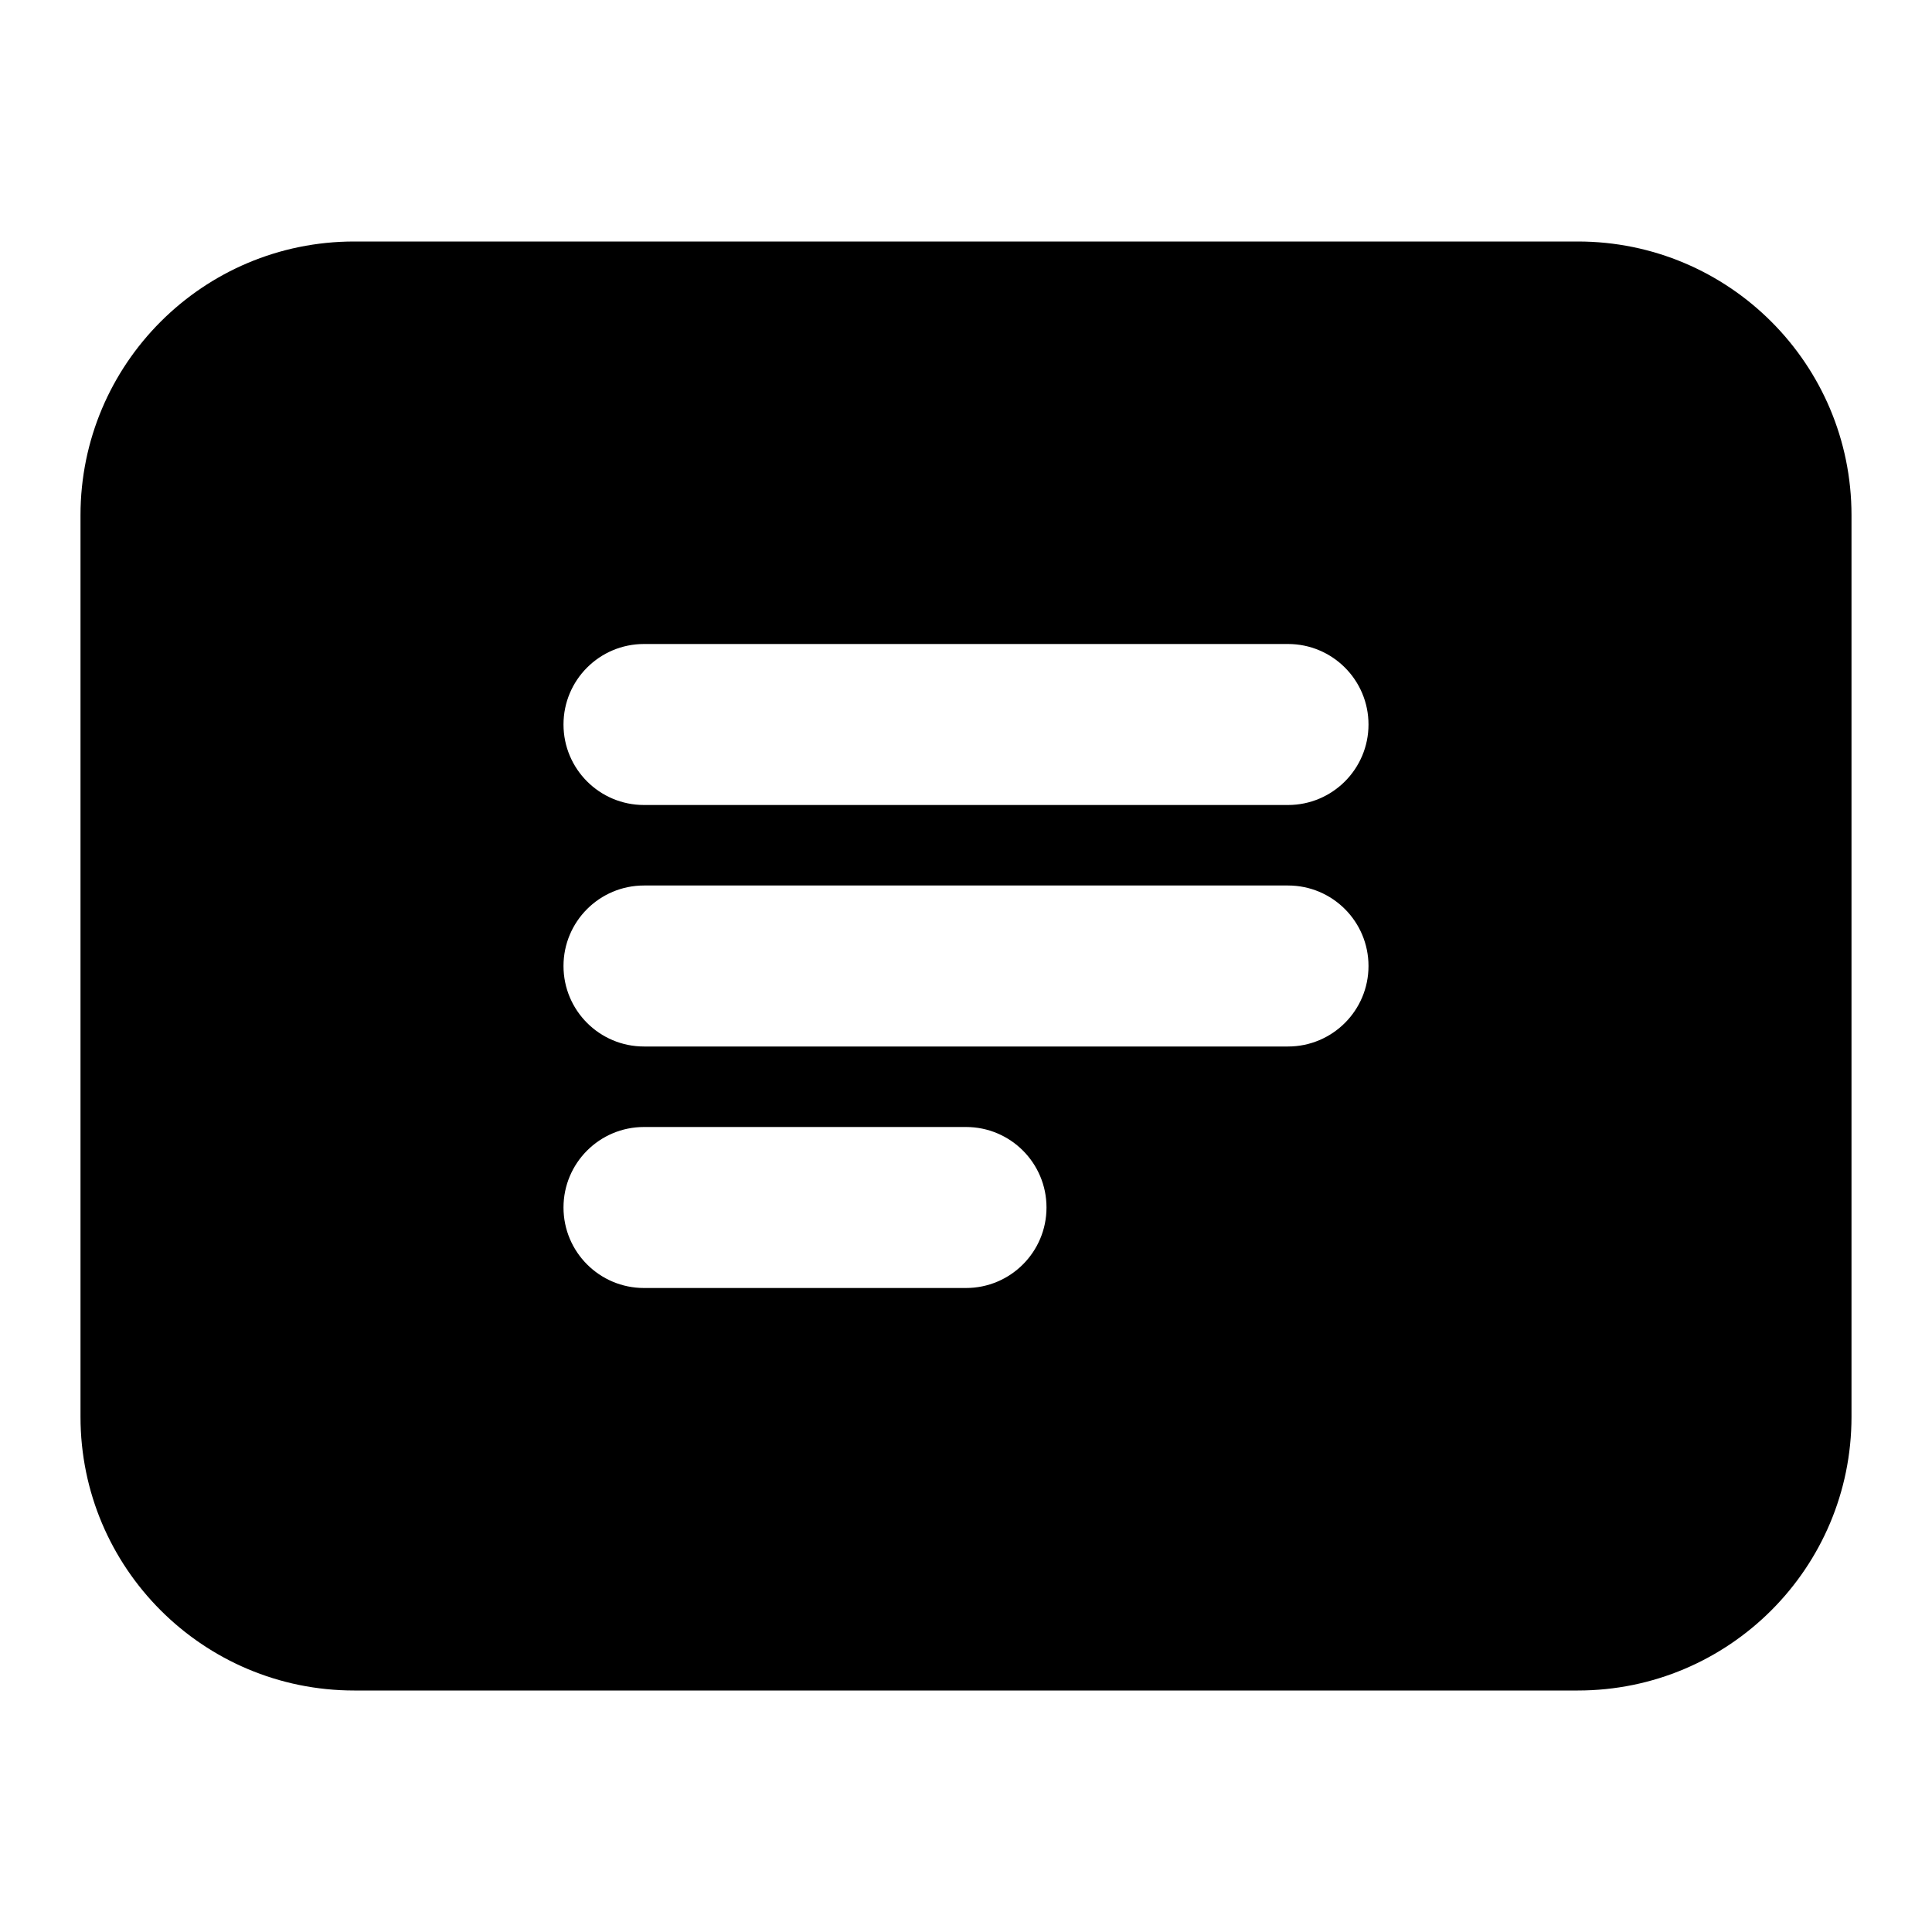
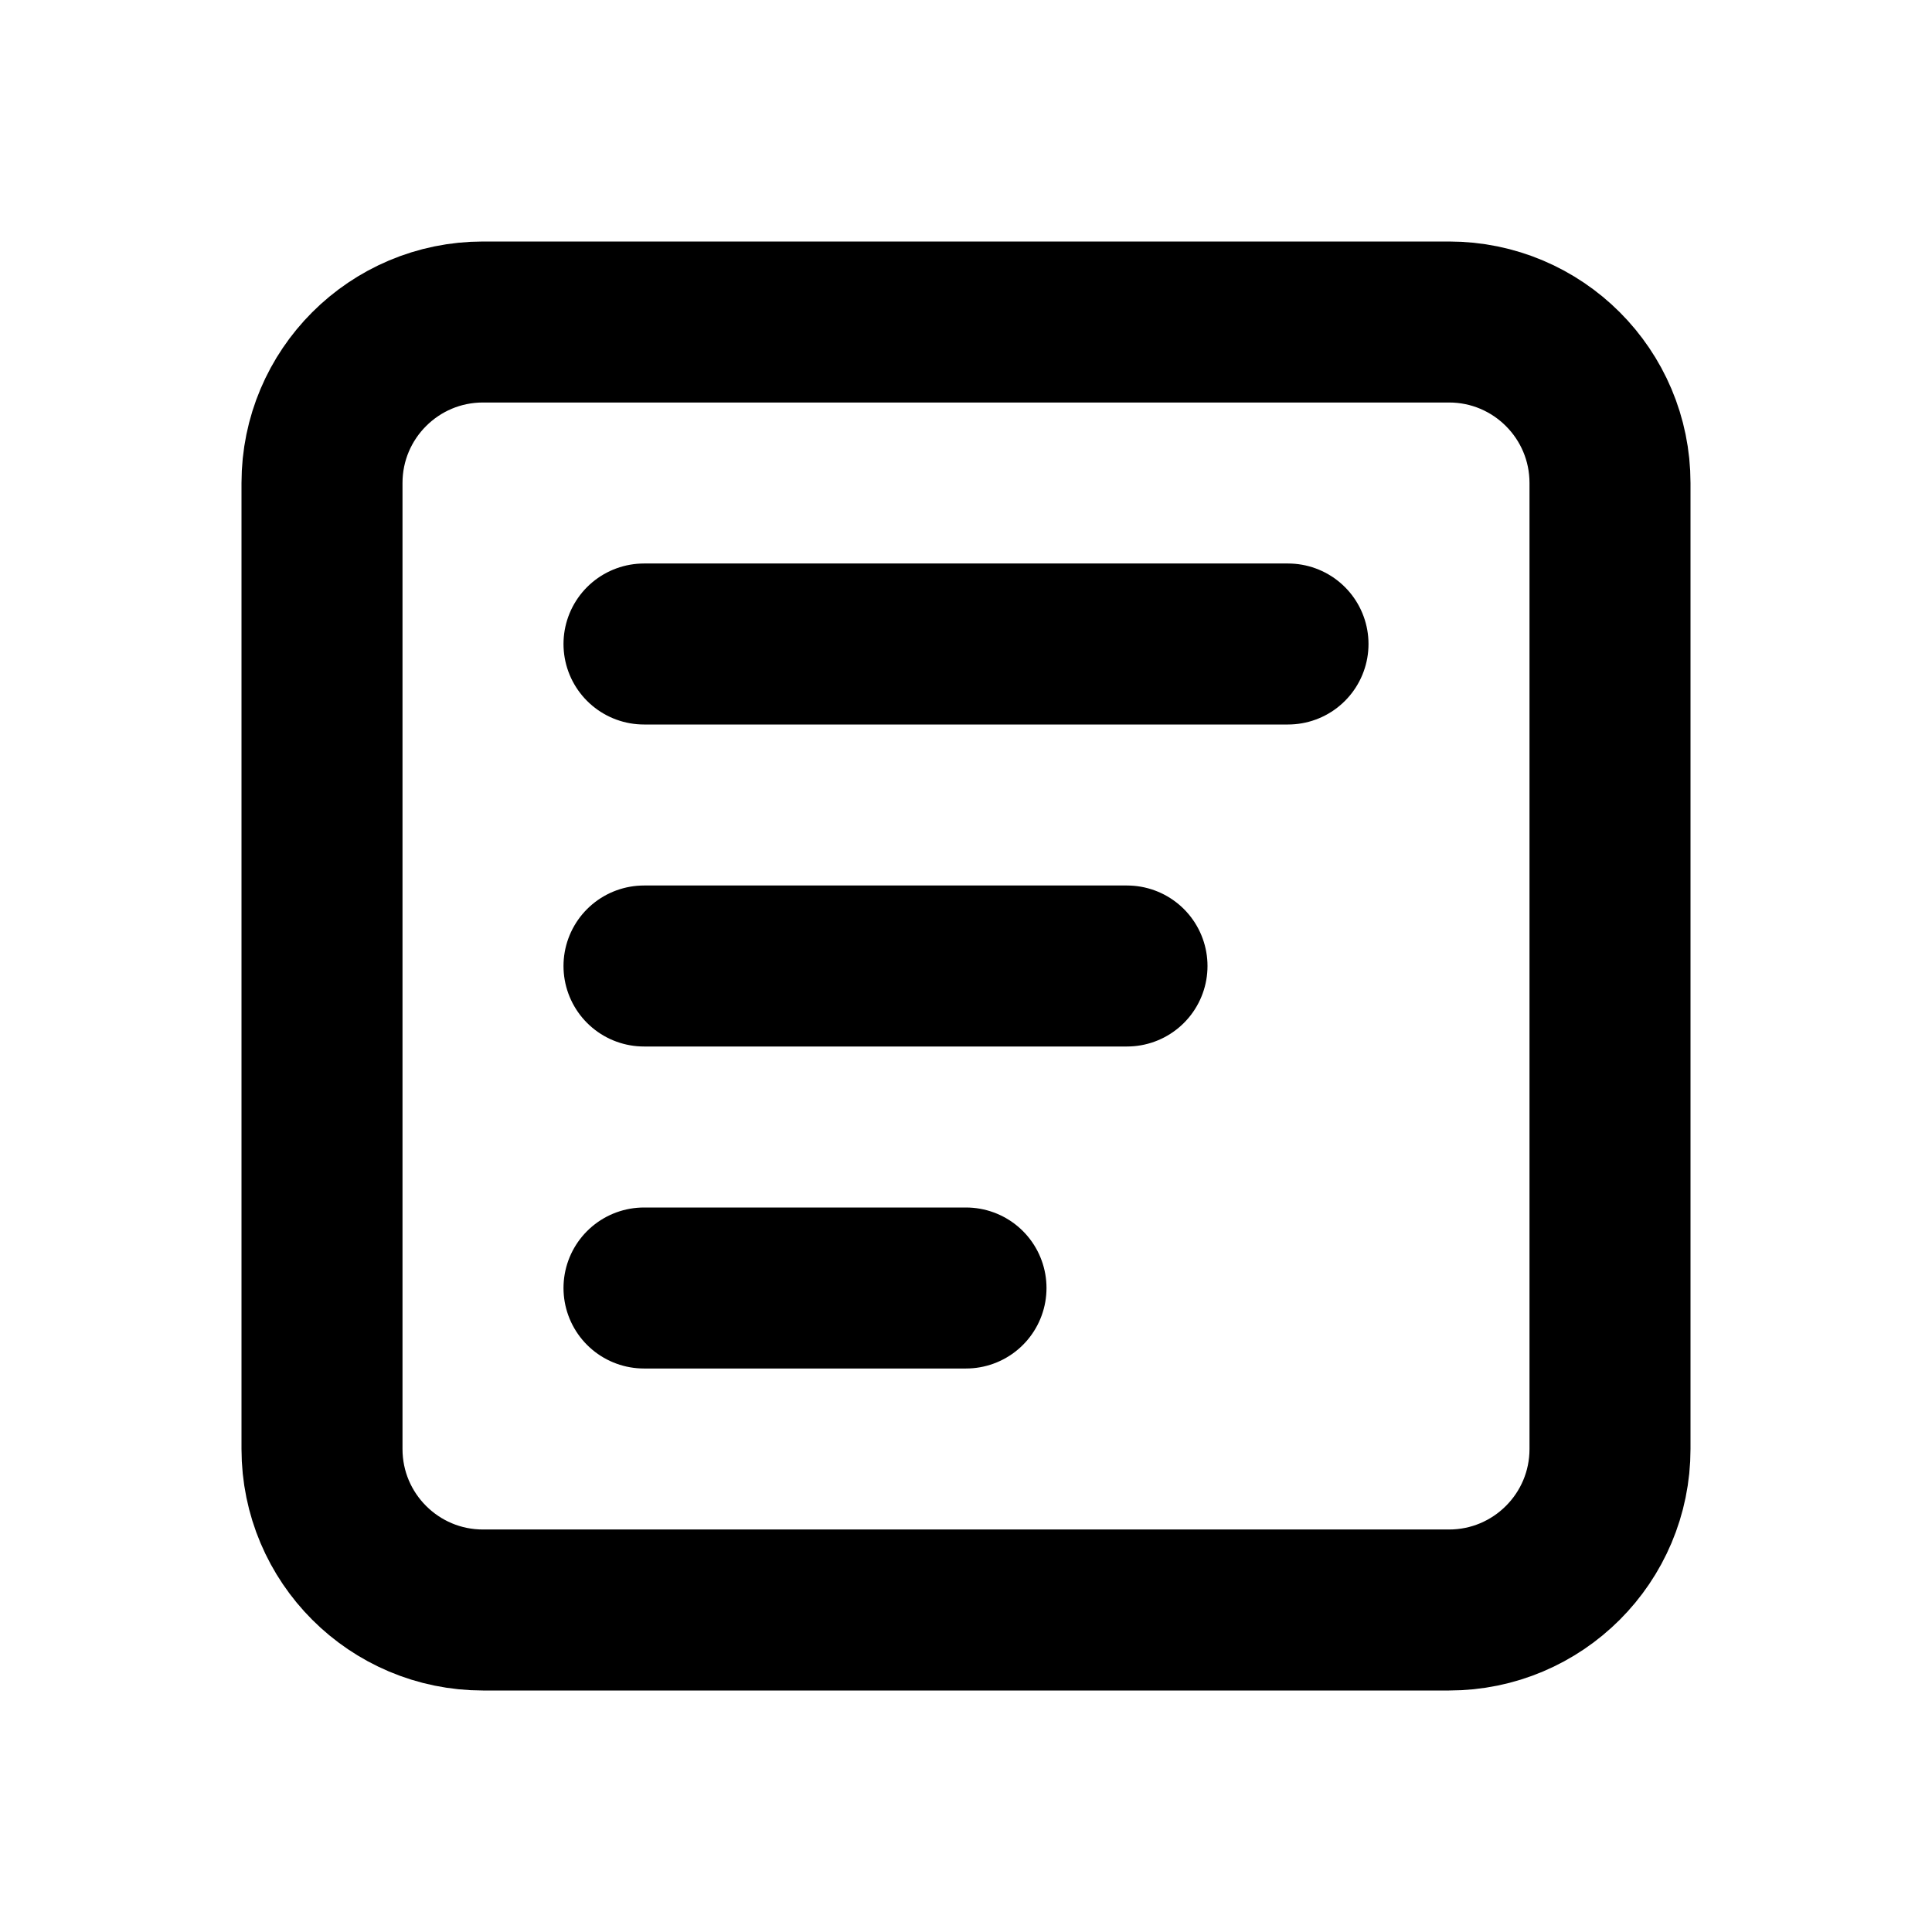
- <svg xmlns="http://www.w3.org/2000/svg" width="800px" height="800px" viewBox="0 0 24 24" fill="none">
-   <path fill-rule="evenodd" clip-rule="evenodd" d="M4.4 3h15.2A3.4 3.4 0 0 1 23 6.4v11.2a3.4 3.4 0 0 1-3.4 3.4H4.4A3.4 3.4 0 0 1 1 17.6V6.4A3.4 3.4 0 0 1 4.4 3ZM7 9a1 1 0 0 1 1-1h8a1 1 0 1 1 0 2H8a1 1 0 0 1-1-1Zm1 2a1 1 0 1 0 0 2h8a1 1 0 1 0 0-2H8Zm-1 4a1 1 0 0 1 1-1h4a1 1 0 1 1 0 2H8a1 1 0 0 1-1-1Z" fill="#000000" />
+ <svg xmlns="http://www.w3.org/2000/svg" width="24" height="24" viewBox="0 0 24 24" fill="none">
+   <rect x="4" y="4" width="16" height="16" rx="2" stroke="currentColor" stroke-width="2" />
+   <path d="M8 8H16" stroke="currentColor" stroke-width="2" stroke-linecap="round" />
+   <path d="M8 12H14" stroke="currentColor" stroke-width="2" stroke-linecap="round" />
+   <path d="M8 16H12" stroke="currentColor" stroke-width="2" stroke-linecap="round" />
</svg>
